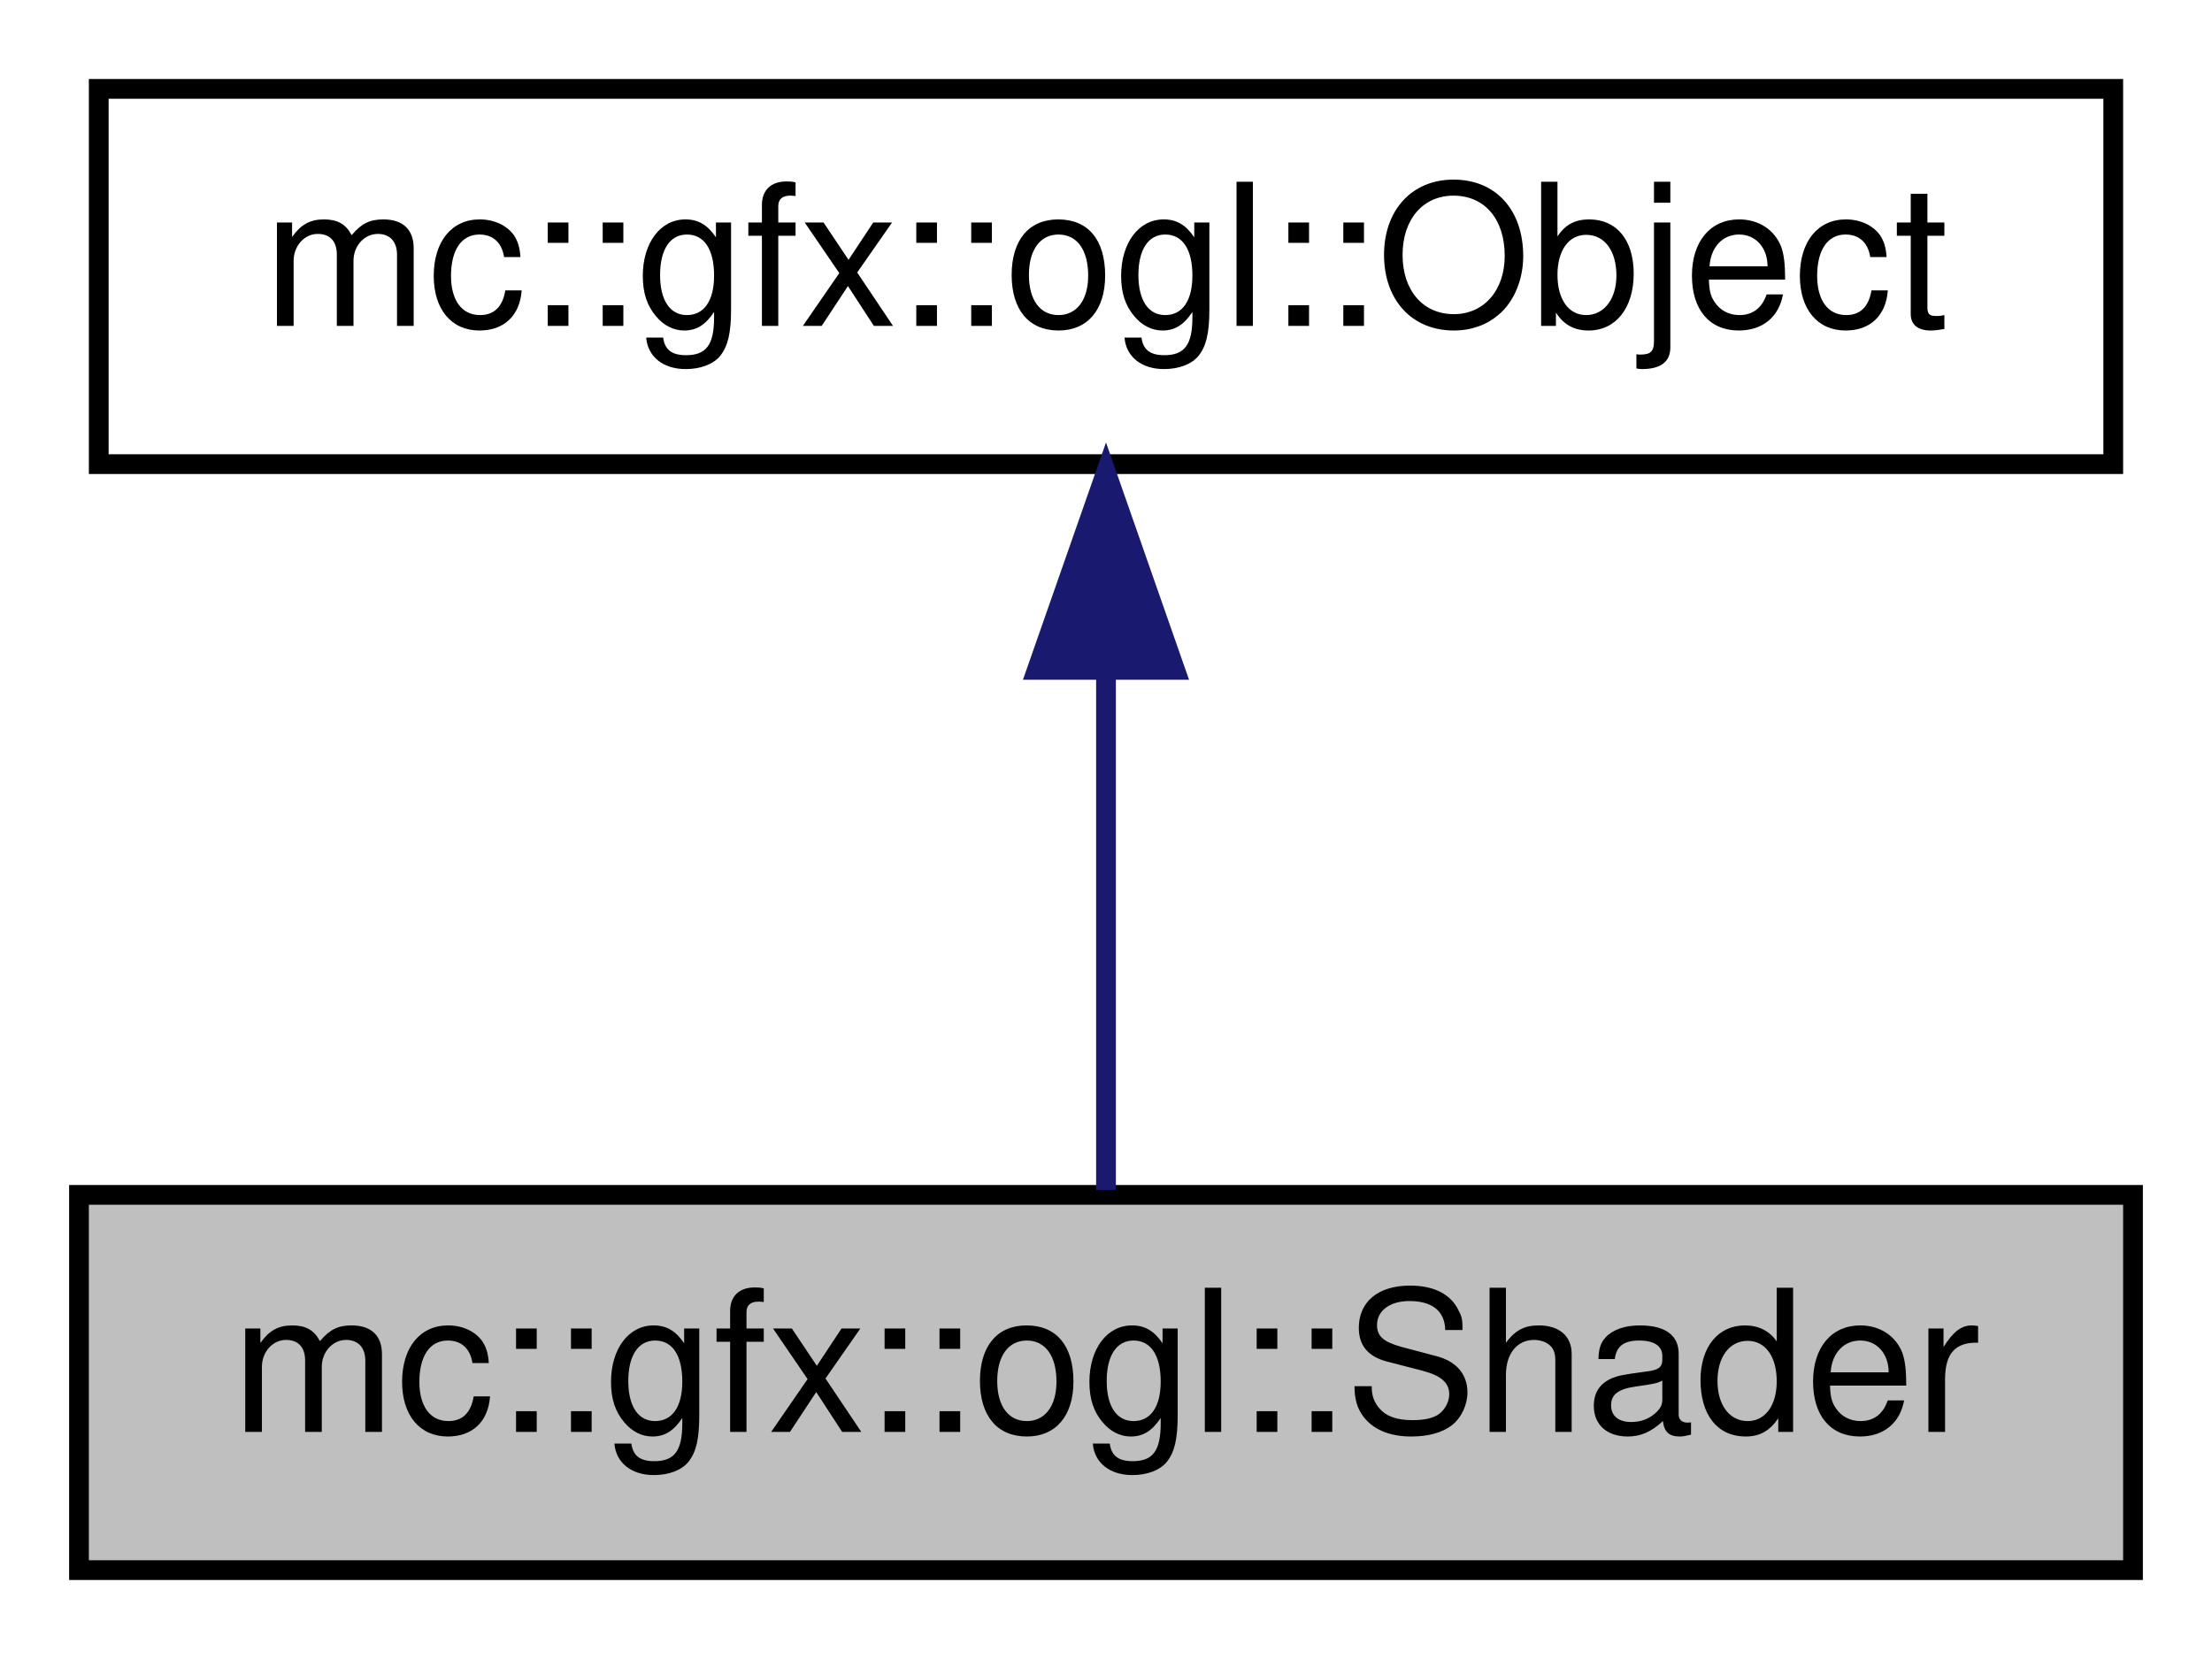
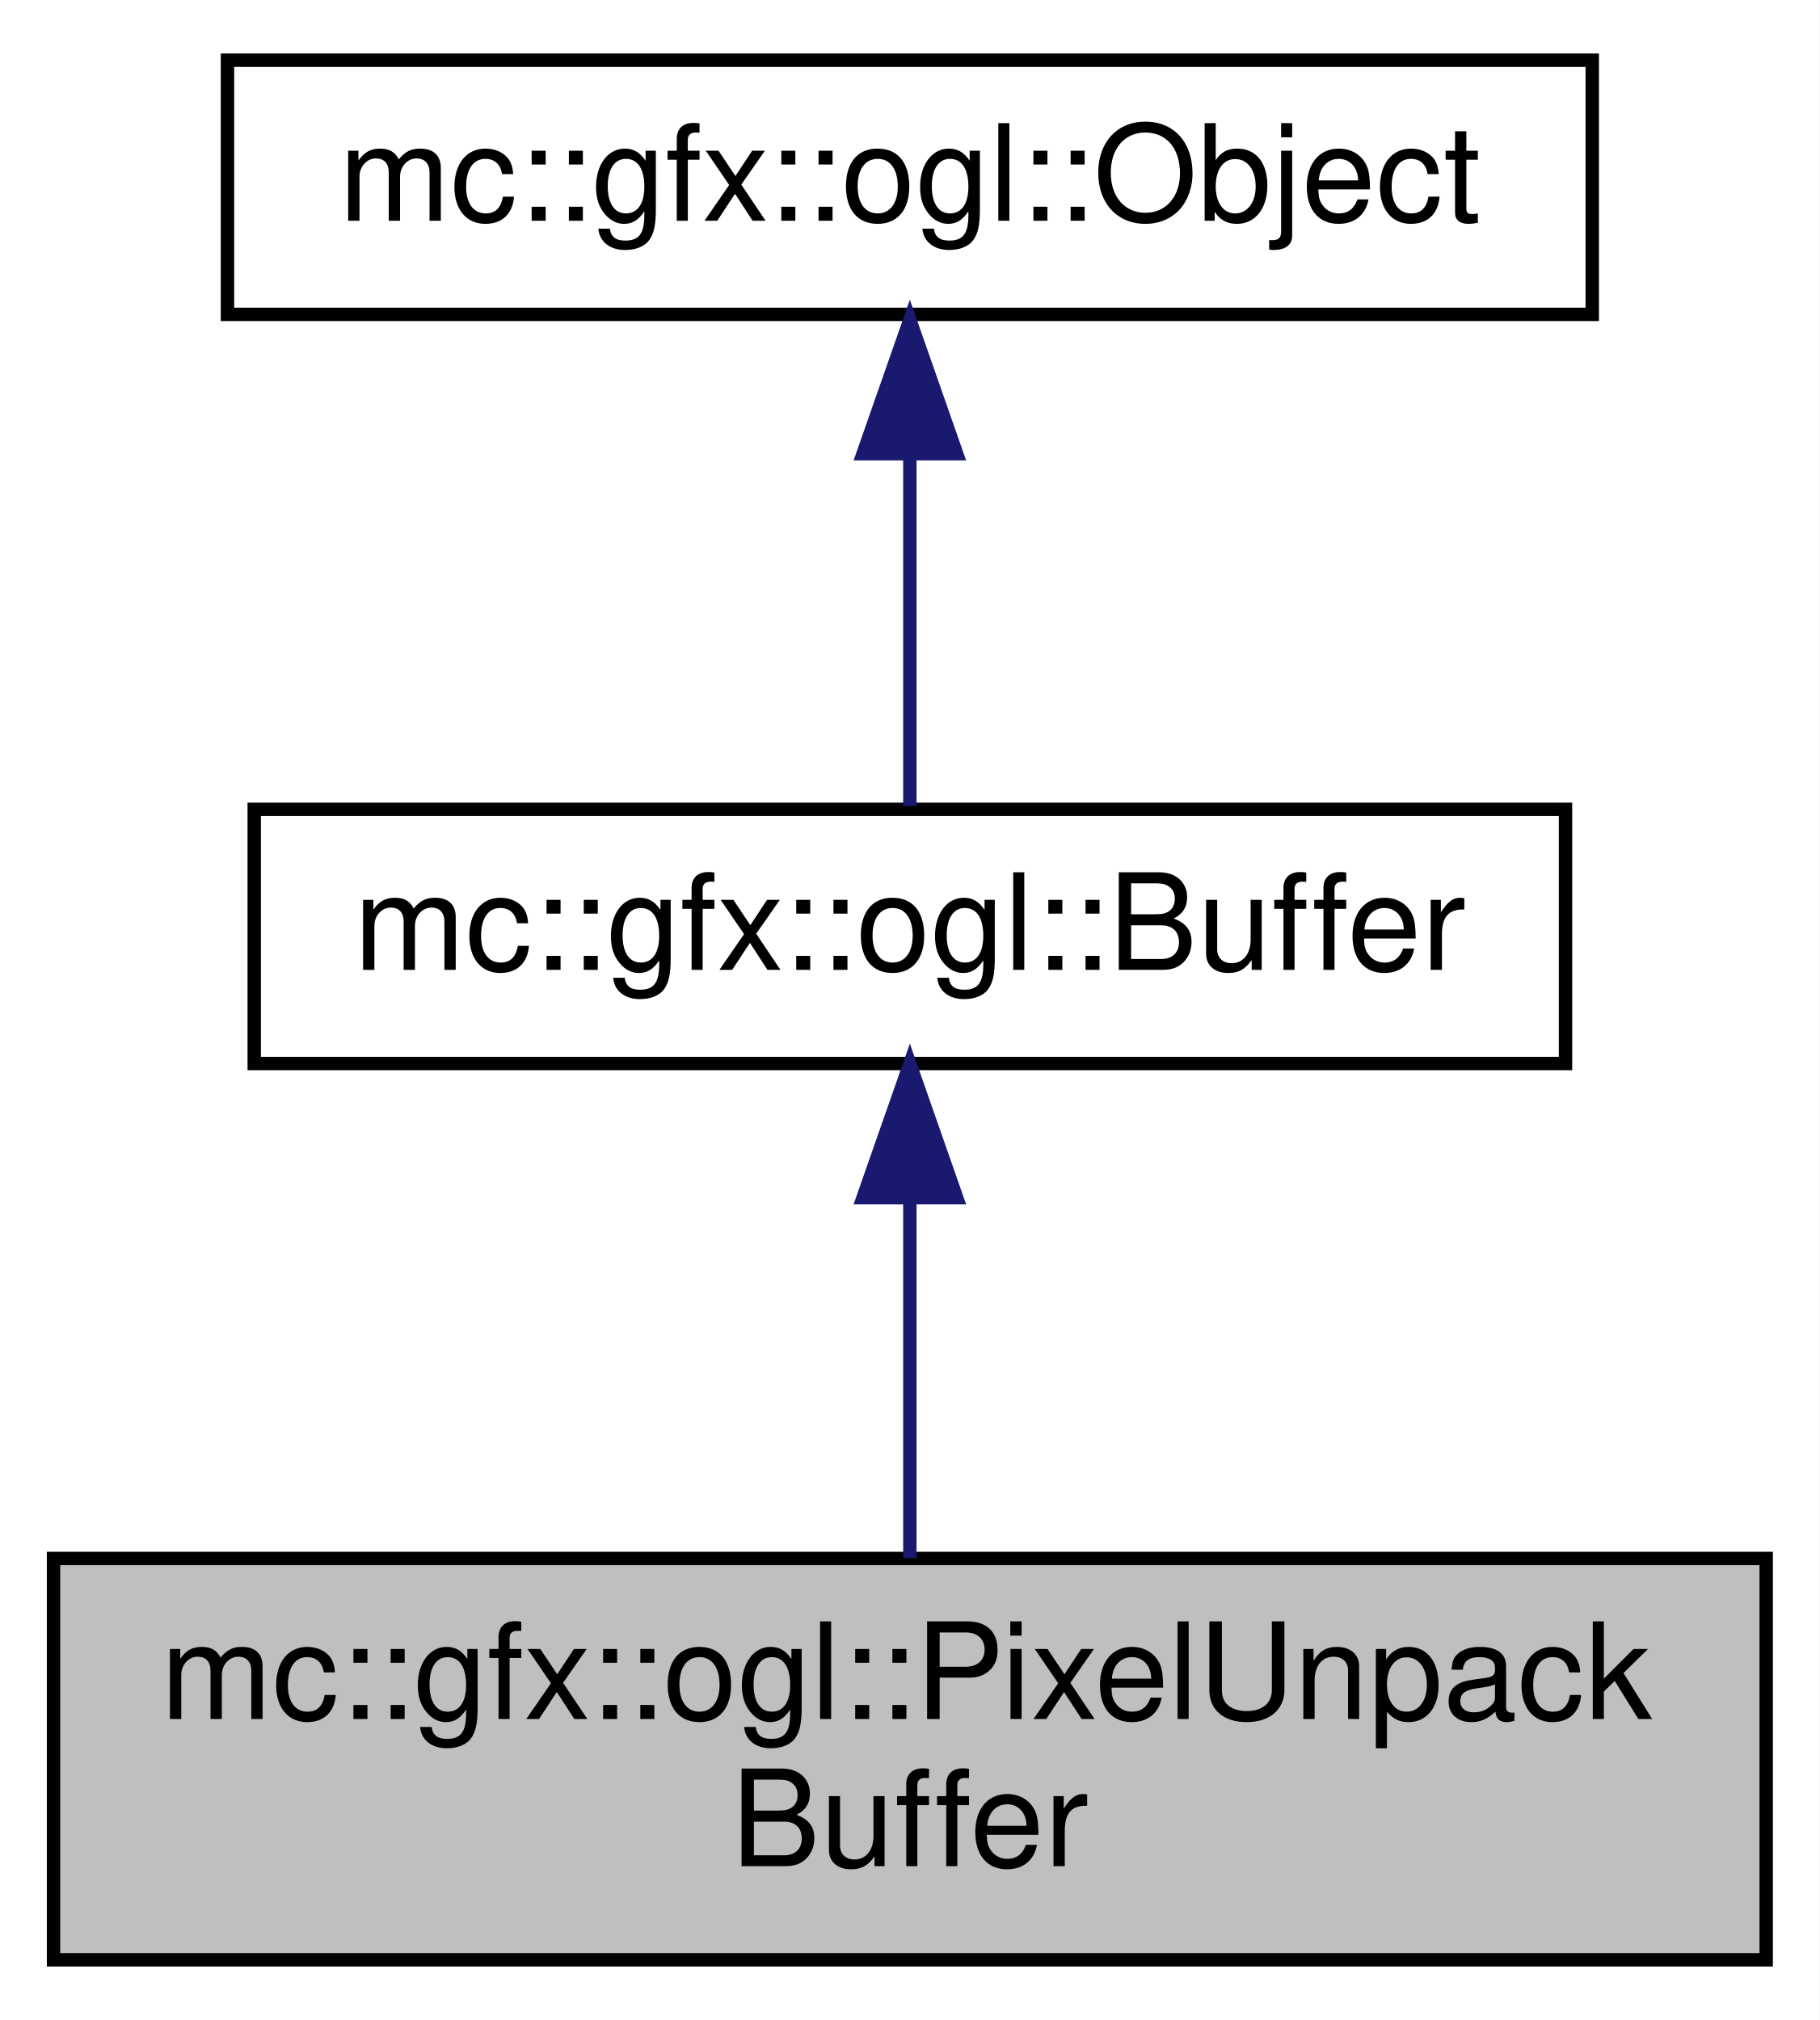
- <svg xmlns="http://www.w3.org/2000/svg" xmlns:xlink="http://www.w3.org/1999/xlink" width="112pt" height="84pt" viewBox="0.00 0.00 112.00 84.00">
-   <g id="graph0" class="graph" transform="scale(1 1) rotate(0) translate(4 80)">
-     <polygon fill="white" stroke="none" points="-4,4 -4,-80 108,-80 108,4 -4,4" />
+ <svg xmlns="http://www.w3.org/2000/svg" xmlns:xlink="http://www.w3.org/1999/xlink" width="136pt" height="151pt" viewBox="0.00 0.00 136.00 151.00">
+   <g id="graph0" class="graph" transform="scale(1 1) rotate(0) translate(4 147)">
+     <polygon fill="white" stroke="none" points="-4,4 -4,-147 132,-147 132,4 -4,4" />
    <g id="node1" class="node">
-       <polygon fill="#bfbfbf" stroke="black" points="0,-0.5 0,-19.5 104,-19.5 104,-0.5 0,-0.5" />
-       <text text-anchor="middle" x="52" y="-7.5" font-family="Helvetica,sans-Serif" font-size="10.00">mc::gfx::ogl::Shader</text>
+       <polygon fill="#bfbfbf" stroke="black" points="0,-0.5 0,-30.5 128,-30.5 128,-0.5 0,-0.5" />
+       <text text-anchor="start" x="8" y="-18.5" font-family="Helvetica,sans-Serif" font-size="10.00">mc::gfx::ogl::PixelUnpack</text>
+       <text text-anchor="middle" x="64" y="-7.5" font-family="Helvetica,sans-Serif" font-size="10.00">Buffer</text>
    </g>
    <g id="node2" class="node">
      <g id="a_node2">
-         <a xlink:href="../../d5/d79/a00030.html" target="_top" xlink:title="Represents a OpenGL object in memory. ">
-           <polygon fill="white" stroke="black" points="1,-56.5 1,-75.5 103,-75.5 103,-56.5 1,-56.5" />
-           <text text-anchor="middle" x="52" y="-63.5" font-family="Helvetica,sans-Serif" font-size="10.00">mc::gfx::ogl::Object</text>
+         <a xlink:href="../../d4/dee/a00008.html" target="_top" xlink:title="Represents a sslBuffer of memory in the GPU. ">
+           <polygon fill="white" stroke="black" points="15,-67.5 15,-86.5 113,-86.5 113,-67.5 15,-67.5" />
+           <text text-anchor="middle" x="64" y="-74.5" font-family="Helvetica,sans-Serif" font-size="10.00">mc::gfx::ogl::Buffer</text>
        </a>
      </g>
    </g>
    <g id="edge1" class="edge">
-       <path fill="none" stroke="midnightblue" d="M52,-45.804C52,-36.91 52,-26.78 52,-19.751" />
-       <polygon fill="midnightblue" stroke="midnightblue" points="48.5,-46.083 52,-56.083 55.5,-46.083 48.5,-46.083" />
+       <path fill="none" stroke="midnightblue" d="M64,-57.235C64,-48.586 64,-38.497 64,-30.523" />
+       <polygon fill="midnightblue" stroke="midnightblue" points="60.5,-57.475 64,-67.475 67.5,-57.475 60.5,-57.475" />
+     </g>
+     <g id="node3" class="node">
+       <g id="a_node3">
+         <a xlink:href="../../dc/d87/a00032.html" target="_top" xlink:title="Represents a OpenGL object in memory. ">
+           <polygon fill="white" stroke="black" points="13,-123.5 13,-142.5 115,-142.5 115,-123.5 13,-123.5" />
+           <text text-anchor="middle" x="64" y="-130.5" font-family="Helvetica,sans-Serif" font-size="10.00">mc::gfx::ogl::Object</text>
+         </a>
+       </g>
+     </g>
+     <g id="edge2" class="edge">
+       <path fill="none" stroke="midnightblue" d="M64,-112.805C64,-103.91 64,-93.78 64,-86.751" />
+       <polygon fill="midnightblue" stroke="midnightblue" points="60.5,-113.083 64,-123.083 67.5,-113.083 60.5,-113.083" />
    </g>
  </g>
</svg>
